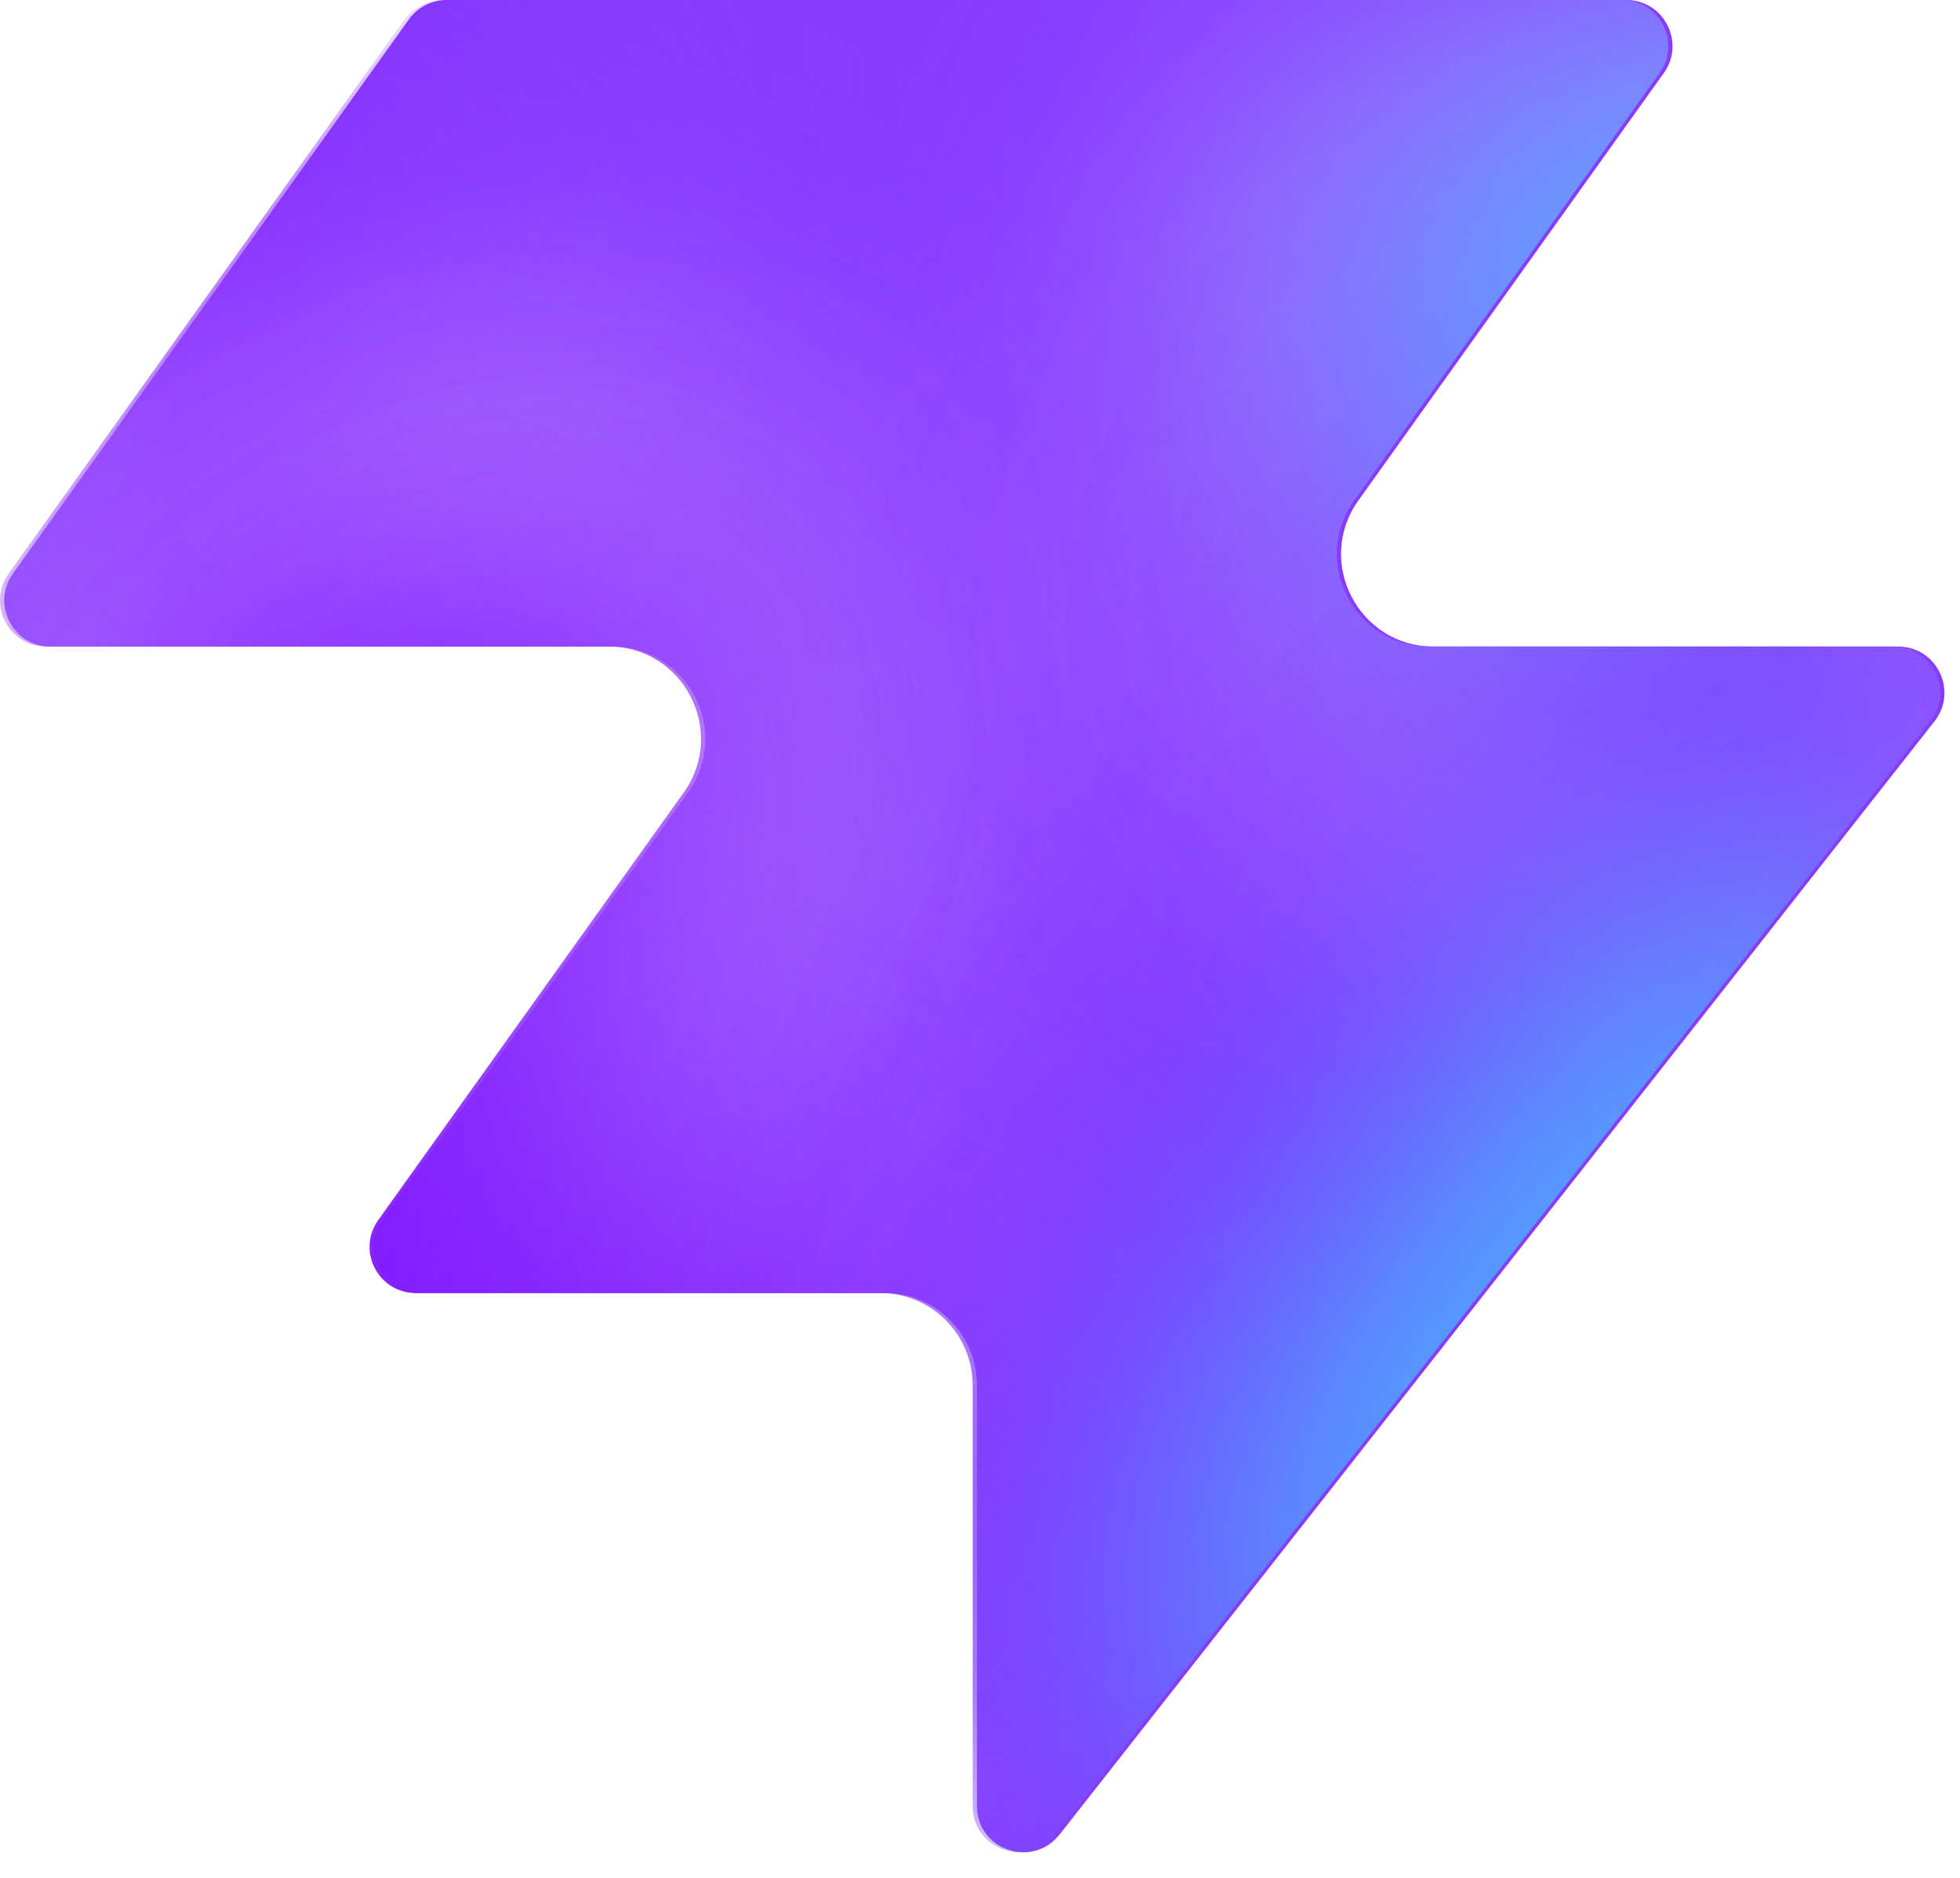
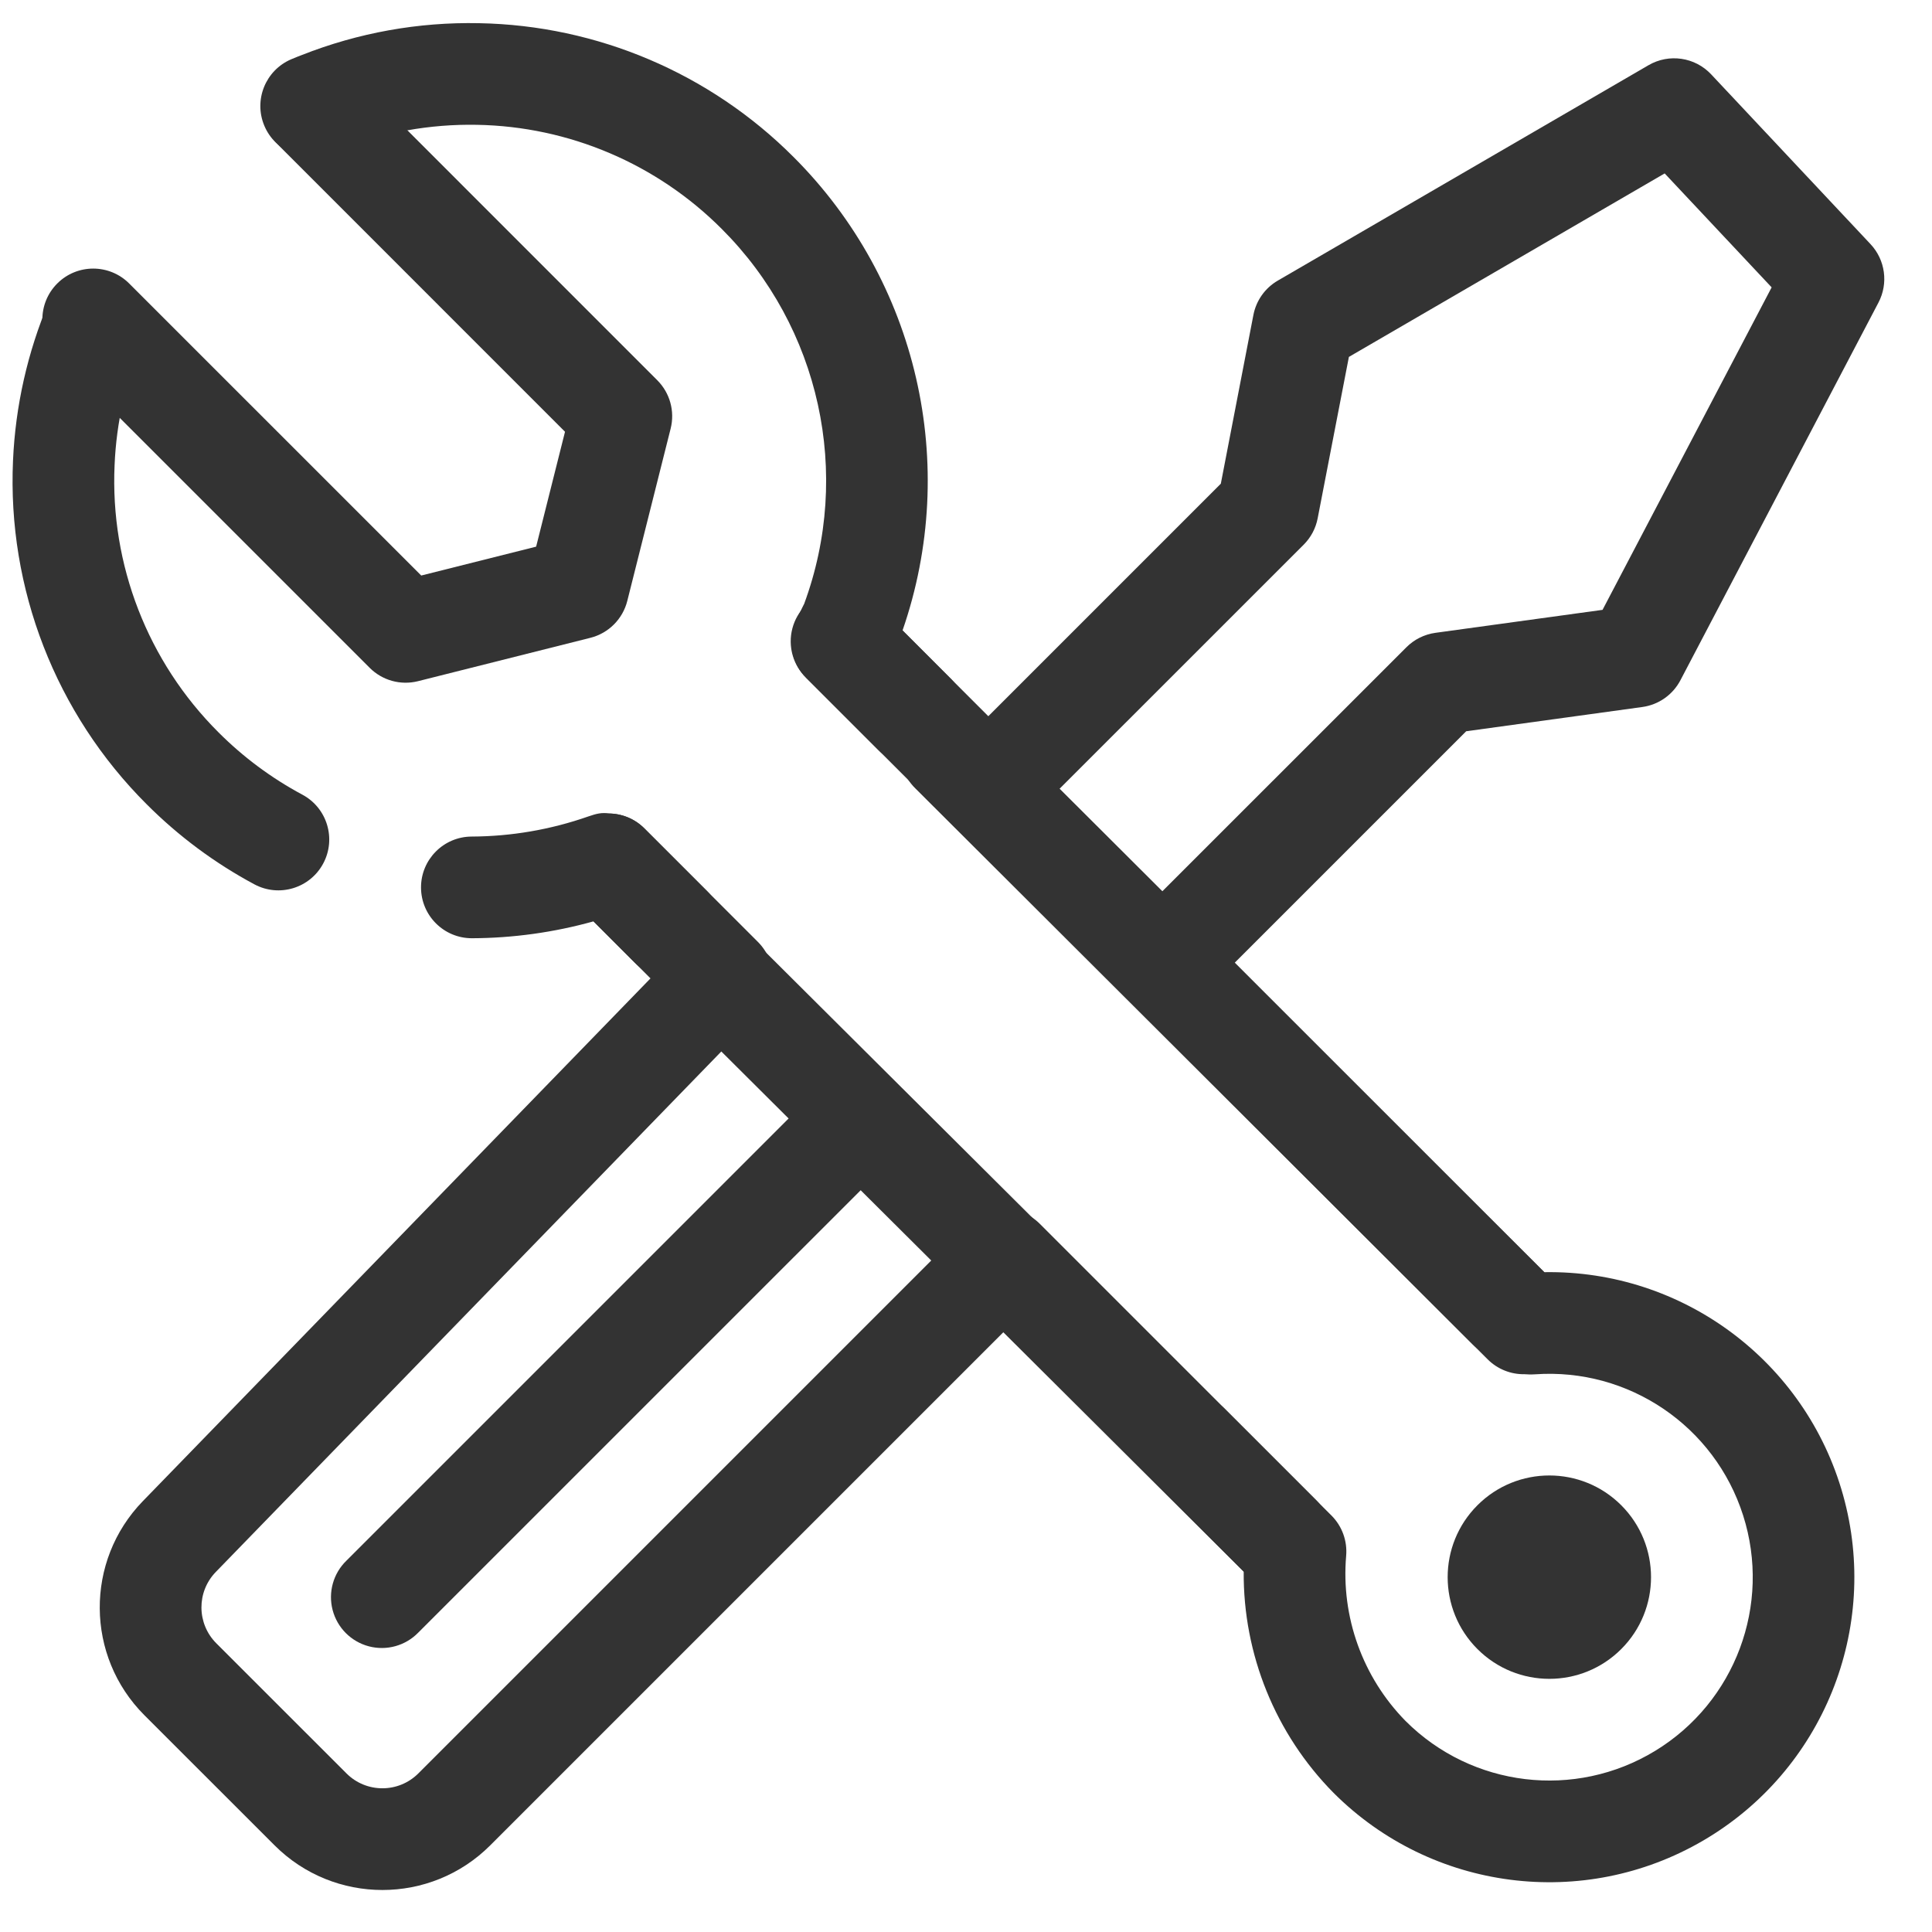
- <svg xmlns="http://www.w3.org/2000/svg" width="48" height="46" fill="none" viewBox="0 0 48 46">
-   <path fill="#863bff" d="M25.946 44.938c-.664.845-2.021.375-2.021-.698V33.937a2.26 2.26 0 0 0-2.262-2.262H10.287c-.92 0-1.456-1.04-.92-1.788l7.48-10.471c1.07-1.497 0-3.578-1.842-3.578H1.237c-.92 0-1.456-1.04-.92-1.788L10.013.474c.214-.297.556-.474.92-.474h28.894c.92 0 1.456 1.04.92 1.788l-7.48 10.471c-1.07 1.498 0 3.579 1.842 3.579h11.377c.943 0 1.473 1.088.89 1.83L25.947 44.94z" style="fill:#863bff;fill:color(display-p3 .525 .23 1);fill-opacity:1" />
-   <mask id="a" width="48" height="46" x="0" y="0" maskUnits="userSpaceOnUse" style="mask-type:alpha">
-     <path fill="#000" d="M25.842 44.938c-.664.844-2.021.375-2.021-.698V33.937a2.26 2.26 0 0 0-2.262-2.262H10.183c-.92 0-1.456-1.04-.92-1.788l7.48-10.471c1.07-1.498 0-3.579-1.842-3.579H1.133c-.92 0-1.456-1.04-.92-1.787L9.91.473c.214-.297.556-.474.92-.474h28.894c.92 0 1.456 1.04.92 1.788l-7.48 10.471c-1.07 1.498 0 3.578 1.842 3.578h11.377c.943 0 1.473 1.088.89 1.832L25.843 44.94z" style="fill:#000;fill-opacity:1" />
-   </mask>
-   <g mask="url(#a)">
-     <g filter="url(#b)">
-       <ellipse cx="5.508" cy="14.704" fill="#ede6ff" rx="5.508" ry="14.704" style="fill:#ede6ff;fill:color(display-p3 .927 .903 1);fill-opacity:1" transform="matrix(.00324 1 1 -.00324 -4.47 31.516)" />
-     </g>
-     <g filter="url(#c)">
-       <ellipse cx="10.399" cy="29.851" fill="#ede6ff" rx="10.399" ry="29.851" style="fill:#ede6ff;fill:color(display-p3 .927 .903 1);fill-opacity:1" transform="matrix(.00324 1 1 -.00324 -39.328 7.883)" />
-     </g>
-     <g filter="url(#d)">
-       <ellipse cx="5.508" cy="30.487" fill="#7e14ff" rx="5.508" ry="30.487" style="fill:#7e14ff;fill:color(display-p3 .492 .077 1);fill-opacity:1" transform="rotate(89.814 -25.913 -14.639)scale(1 -1)" />
-     </g>
-     <g filter="url(#e)">
-       <ellipse cx="5.508" cy="30.599" fill="#7e14ff" rx="5.508" ry="30.599" style="fill:#7e14ff;fill:color(display-p3 .492 .077 1);fill-opacity:1" transform="rotate(89.814 -32.644 -3.334)scale(1 -1)" />
-     </g>
-     <g filter="url(#f)">
-       <ellipse cx="5.508" cy="30.599" fill="#7e14ff" rx="5.508" ry="30.599" style="fill:#7e14ff;fill:color(display-p3 .492 .077 1);fill-opacity:1" transform="matrix(.00324 1 1 -.00324 -34.34 30.47)" />
-     </g>
-     <g filter="url(#g)">
-       <ellipse cx="14.072" cy="22.078" fill="#ede6ff" rx="14.072" ry="22.078" style="fill:#ede6ff;fill:color(display-p3 .927 .903 1);fill-opacity:1" transform="rotate(93.35 24.506 48.493)scale(-1 1)" />
-     </g>
-     <g filter="url(#h)">
-       <ellipse cx="3.47" cy="21.501" fill="#7e14ff" rx="3.47" ry="21.501" style="fill:#7e14ff;fill:color(display-p3 .492 .077 1);fill-opacity:1" transform="rotate(89.009 28.708 47.59)scale(-1 1)" />
-     </g>
-     <g filter="url(#i)">
-       <ellipse cx="3.47" cy="21.501" fill="#7e14ff" rx="3.47" ry="21.501" style="fill:#7e14ff;fill:color(display-p3 .492 .077 1);fill-opacity:1" transform="rotate(89.009 28.708 47.59)scale(-1 1)" />
-     </g>
-     <g filter="url(#j)">
-       <ellipse cx=".387" cy="8.972" fill="#7e14ff" rx="4.407" ry="29.108" style="fill:#7e14ff;fill:color(display-p3 .492 .077 1);fill-opacity:1" transform="rotate(39.51 .387 8.972)" />
-     </g>
-     <g filter="url(#k)">
-       <ellipse cx="47.523" cy="-6.092" fill="#7e14ff" rx="4.407" ry="29.108" style="fill:#7e14ff;fill:color(display-p3 .492 .077 1);fill-opacity:1" transform="rotate(37.892 47.523 -6.092)" />
-     </g>
-     <g filter="url(#l)">
-       <ellipse cx="41.412" cy="6.333" fill="#47bfff" rx="5.971" ry="9.665" style="fill:#47bfff;fill:color(display-p3 .28 .748 1);fill-opacity:1" transform="rotate(37.892 41.412 6.333)" />
-     </g>
-     <g filter="url(#m)">
-       <ellipse cx="-1.879" cy="38.332" fill="#7e14ff" rx="4.407" ry="29.108" style="fill:#7e14ff;fill:color(display-p3 .492 .077 1);fill-opacity:1" transform="rotate(37.892 -1.88 38.332)" />
-     </g>
-     <g filter="url(#n)">
-       <ellipse cx="-1.879" cy="38.332" fill="#7e14ff" rx="4.407" ry="29.108" style="fill:#7e14ff;fill:color(display-p3 .492 .077 1);fill-opacity:1" transform="rotate(37.892 -1.88 38.332)" />
-     </g>
-     <g filter="url(#o)">
-       <ellipse cx="35.651" cy="29.907" fill="#7e14ff" rx="4.407" ry="29.108" style="fill:#7e14ff;fill:color(display-p3 .492 .077 1);fill-opacity:1" transform="rotate(37.892 35.651 29.907)" />
-     </g>
-     <g filter="url(#p)">
-       <ellipse cx="38.418" cy="32.4" fill="#47bfff" rx="5.971" ry="15.297" style="fill:#47bfff;fill:color(display-p3 .28 .748 1);fill-opacity:1" transform="rotate(37.892 38.418 32.4)" />
-     </g>
-   </g>
-   <defs>
-     <filter id="b" width="60.045" height="41.654" x="-19.77" y="16.149" color-interpolation-filters="sRGB" filterUnits="userSpaceOnUse">
-       <feFlood flood-opacity="0" result="BackgroundImageFix" />
-       <feBlend in="SourceGraphic" in2="BackgroundImageFix" result="shape" />
-       <feGaussianBlur result="effect1_foregroundBlur_2002_17158" stdDeviation="7.659" />
-     </filter>
-     <filter id="c" width="90.34" height="51.437" x="-54.613" y="-7.533" color-interpolation-filters="sRGB" filterUnits="userSpaceOnUse">
-       <feFlood flood-opacity="0" result="BackgroundImageFix" />
-       <feBlend in="SourceGraphic" in2="BackgroundImageFix" result="shape" />
-       <feGaussianBlur result="effect1_foregroundBlur_2002_17158" stdDeviation="7.659" />
-     </filter>
-     <filter id="d" width="79.355" height="29.4" x="-49.64" y="2.03" color-interpolation-filters="sRGB" filterUnits="userSpaceOnUse">
-       <feFlood flood-opacity="0" result="BackgroundImageFix" />
-       <feBlend in="SourceGraphic" in2="BackgroundImageFix" result="shape" />
-       <feGaussianBlur result="effect1_foregroundBlur_2002_17158" stdDeviation="4.596" />
-     </filter>
-     <filter id="e" width="79.579" height="29.4" x="-45.045" y="20.029" color-interpolation-filters="sRGB" filterUnits="userSpaceOnUse">
-       <feFlood flood-opacity="0" result="BackgroundImageFix" />
-       <feBlend in="SourceGraphic" in2="BackgroundImageFix" result="shape" />
-       <feGaussianBlur result="effect1_foregroundBlur_2002_17158" stdDeviation="4.596" />
-     </filter>
-     <filter id="f" width="79.579" height="29.4" x="-43.513" y="21.178" color-interpolation-filters="sRGB" filterUnits="userSpaceOnUse">
-       <feFlood flood-opacity="0" result="BackgroundImageFix" />
-       <feBlend in="SourceGraphic" in2="BackgroundImageFix" result="shape" />
-       <feGaussianBlur result="effect1_foregroundBlur_2002_17158" stdDeviation="4.596" />
-     </filter>
-     <filter id="g" width="74.749" height="58.852" x="15.756" y="-17.901" color-interpolation-filters="sRGB" filterUnits="userSpaceOnUse">
-       <feFlood flood-opacity="0" result="BackgroundImageFix" />
-       <feBlend in="SourceGraphic" in2="BackgroundImageFix" result="shape" />
-       <feGaussianBlur result="effect1_foregroundBlur_2002_17158" stdDeviation="7.659" />
-     </filter>
-     <filter id="h" width="61.377" height="25.362" x="23.548" y="2.284" color-interpolation-filters="sRGB" filterUnits="userSpaceOnUse">
-       <feFlood flood-opacity="0" result="BackgroundImageFix" />
-       <feBlend in="SourceGraphic" in2="BackgroundImageFix" result="shape" />
-       <feGaussianBlur result="effect1_foregroundBlur_2002_17158" stdDeviation="4.596" />
-     </filter>
-     <filter id="i" width="61.377" height="25.362" x="23.548" y="2.284" color-interpolation-filters="sRGB" filterUnits="userSpaceOnUse">
-       <feFlood flood-opacity="0" result="BackgroundImageFix" />
-       <feBlend in="SourceGraphic" in2="BackgroundImageFix" result="shape" />
-       <feGaussianBlur result="effect1_foregroundBlur_2002_17158" stdDeviation="4.596" />
-     </filter>
-     <filter id="j" width="56.045" height="63.649" x="-27.636" y="-22.853" color-interpolation-filters="sRGB" filterUnits="userSpaceOnUse">
-       <feFlood flood-opacity="0" result="BackgroundImageFix" />
-       <feBlend in="SourceGraphic" in2="BackgroundImageFix" result="shape" />
-       <feGaussianBlur result="effect1_foregroundBlur_2002_17158" stdDeviation="4.596" />
-     </filter>
-     <filter id="k" width="54.814" height="64.646" x="20.116" y="-38.415" color-interpolation-filters="sRGB" filterUnits="userSpaceOnUse">
-       <feFlood flood-opacity="0" result="BackgroundImageFix" />
-       <feBlend in="SourceGraphic" in2="BackgroundImageFix" result="shape" />
-       <feGaussianBlur result="effect1_foregroundBlur_2002_17158" stdDeviation="4.596" />
-     </filter>
-     <filter id="l" width="33.541" height="35.313" x="24.641" y="-11.323" color-interpolation-filters="sRGB" filterUnits="userSpaceOnUse">
-       <feFlood flood-opacity="0" result="BackgroundImageFix" />
-       <feBlend in="SourceGraphic" in2="BackgroundImageFix" result="shape" />
-       <feGaussianBlur result="effect1_foregroundBlur_2002_17158" stdDeviation="4.596" />
-     </filter>
-     <filter id="m" width="54.814" height="64.646" x="-29.286" y="6.009" color-interpolation-filters="sRGB" filterUnits="userSpaceOnUse">
-       <feFlood flood-opacity="0" result="BackgroundImageFix" />
-       <feBlend in="SourceGraphic" in2="BackgroundImageFix" result="shape" />
-       <feGaussianBlur result="effect1_foregroundBlur_2002_17158" stdDeviation="4.596" />
-     </filter>
-     <filter id="n" width="54.814" height="64.646" x="-29.286" y="6.009" color-interpolation-filters="sRGB" filterUnits="userSpaceOnUse">
-       <feFlood flood-opacity="0" result="BackgroundImageFix" />
-       <feBlend in="SourceGraphic" in2="BackgroundImageFix" result="shape" />
-       <feGaussianBlur result="effect1_foregroundBlur_2002_17158" stdDeviation="4.596" />
-     </filter>
-     <filter id="o" width="54.814" height="64.646" x="8.244" y="-2.416" color-interpolation-filters="sRGB" filterUnits="userSpaceOnUse">
-       <feFlood flood-opacity="0" result="BackgroundImageFix" />
-       <feBlend in="SourceGraphic" in2="BackgroundImageFix" result="shape" />
-       <feGaussianBlur result="effect1_foregroundBlur_2002_17158" stdDeviation="4.596" />
-     </filter>
-     <filter id="p" width="39.409" height="43.623" x="18.713" y="10.588" color-interpolation-filters="sRGB" filterUnits="userSpaceOnUse">
-       <feFlood flood-opacity="0" result="BackgroundImageFix" />
-       <feBlend in="SourceGraphic" in2="BackgroundImageFix" result="shape" />
-       <feGaussianBlur result="effect1_foregroundBlur_2002_17158" stdDeviation="4.596" />
-     </filter>
-   </defs>
+ <svg xmlns="http://www.w3.org/2000/svg" t="1774344950058" class="icon" viewBox="0 0 1024 1024" version="1.1" p-id="1775" width="200" height="200">
+   <path d="M344.792 518.575L303.4 477.184a26.947 26.947 0 0 1 38.13-38.13l60.174 60.173a26.947 26.947 0 0 1 0.27 37.834L114.392 833.16a26.947 26.947 0 0 0 0.27 37.834l68.984 68.958a26.947 26.947 0 0 0 38.077 0l291.301-291.3a26.947 26.947 0 0 1 38.104 0l146.324 146.323a26.947 26.947 0 1 1-38.104 38.13L532.076 705.833 259.853 978.055a80.842 80.842 0 0 1-114.337 0L76.53 909.096a80.842 80.842 0 0 1-0.809-113.475l269.043-277.046z m473.546 155.54a26.947 26.947 0 1 1-38.104 38.104L597.288 529.273a26.947 26.947 0 0 1 0-38.103l148.13-148.103a26.947 26.947 0 0 1 15.36-7.653l88.603-12.18 89.627-170.927-56.697-60.39-167.37 97.254-16.546 85.53a26.947 26.947 0 0 1-7.384 13.96l-148.13 148.102a26.947 26.947 0 0 1-38.103 0l-77.474-77.474a26.947 26.947 0 1 1 38.104-38.103l58.422 58.422 123.23-123.23 17.273-89.466a26.947 26.947 0 0 1 12.935-18.19l196.5-114.175a26.947 26.947 0 0 1 33.173 4.85l84.48 90.004a26.947 26.947 0 0 1 4.203 30.963l-104.96 200.165a26.947 26.947 0 0 1-20.21 14.201l-93.346 12.854-122.637 122.637 163.867 163.894z" fill="#333333" p-id="1776" />
+   <path d="M610.816 784.573a26.947 26.947 0 0 1 38.104-38.104l52.089 52.09a26.947 26.947 0 0 1-38.104 38.103l-52.089-52.09zM368.371 543.42a26.947 26.947 0 1 1 37.995-38.185L705.671 803.22a26.947 26.947 0 0 1 7.814 21.45 111.373 111.373 0 0 0 31.475 87.471 107.79 107.79 0 1 0 68.662-183.727c-2.129 0.135-3.934 0.081-5.578-0.054a26.947 26.947 0 0 1-19.537-7.868L485.24 417.954a26.947 26.947 0 1 1 38.05-38.158l295.181 294.481A161.684 161.684 0 1 1 706.83 950.272a165.16 165.16 0 0 1-47.642-117.275L368.37 543.421z" fill="#333333" p-id="1777" />
+   <path d="M783.076 874.036a53.895 53.895 0 1 0 76.22-76.219 53.895 53.895 0 1 0-76.22 76.219zM421.807 588.989a26.947 26.947 0 0 1 38.104 38.13L221.723 865.28a26.947 26.947 0 1 1-38.104-38.104L421.807 588.99z m81.597-229.808a26.947 26.947 0 1 1-38.104 38.104l-37.996-37.996a26.947 26.947 0 0 1-5.847-29.345c0.808-1.914 1.05-2.426 3.368-7.06l0.189-0.432c0.754-1.509 1.24-2.506 1.159-2.263a188.632 188.632 0 0 0-43.601-198.818 187.877 187.877 0 0 0-129.698-55.215 189.736 189.736 0 0 0-73.135 13.15l-2.506 0.97-1.752 0.728a26.947 26.947 0 0 1-21.073-49.61c1.887-0.809 1.887-0.809 3.423-1.402l2.102-0.808a242.068 242.068 0 0 1 93.992-16.896 241.772 241.772 0 0 1 166.723 70.98 242.526 242.526 0 0 1 57.722 250.88l25.007 25.033zM25.869 160.013a26.947 26.947 0 0 1 49.61 21.02 187.284 187.284 0 0 0-14.74 65.374 188.039 188.039 0 0 0 55.054 141.743 188.632 188.632 0 0 0 44.463 33.037 26.947 26.947 0 1 1-25.411 47.536 242.526 242.526 0 0 1-57.129-42.47A241.907 241.907 0 0 1 6.9 244.035a243.443 243.443 0 0 1 18.97-84.022z m224.337 337.274a26.947 26.947 0 0 1-0.215-53.895 189.17 189.17 0 0 0 61.79-10.644c4.366-1.51 7.168-2.21 10.94-1.563a26.947 26.947 0 0 1 18.81 7.895l33.145 33.146a26.947 26.947 0 0 1-38.103 38.13l-21.99-22.016a243.308 243.308 0 0 1-64.377 8.947z" fill="#333333" p-id="1778" />
+   <path d="M148.48 77.824a26.947 26.947 0 1 1 38.104-38.104l161.792 161.82a26.947 26.947 0 0 1 7.087 25.6l-22.986 91.35a26.947 26.947 0 0 1-19.564 19.565L221.56 361.04a26.947 26.947 0 0 1-25.6-7.06L30.343 188.362a26.947 26.947 0 1 1 38.13-38.103L223.26 305.044l60.901-15.306 15.306-60.9L148.48 77.823z" fill="#333333" p-id="1779" />
</svg>
